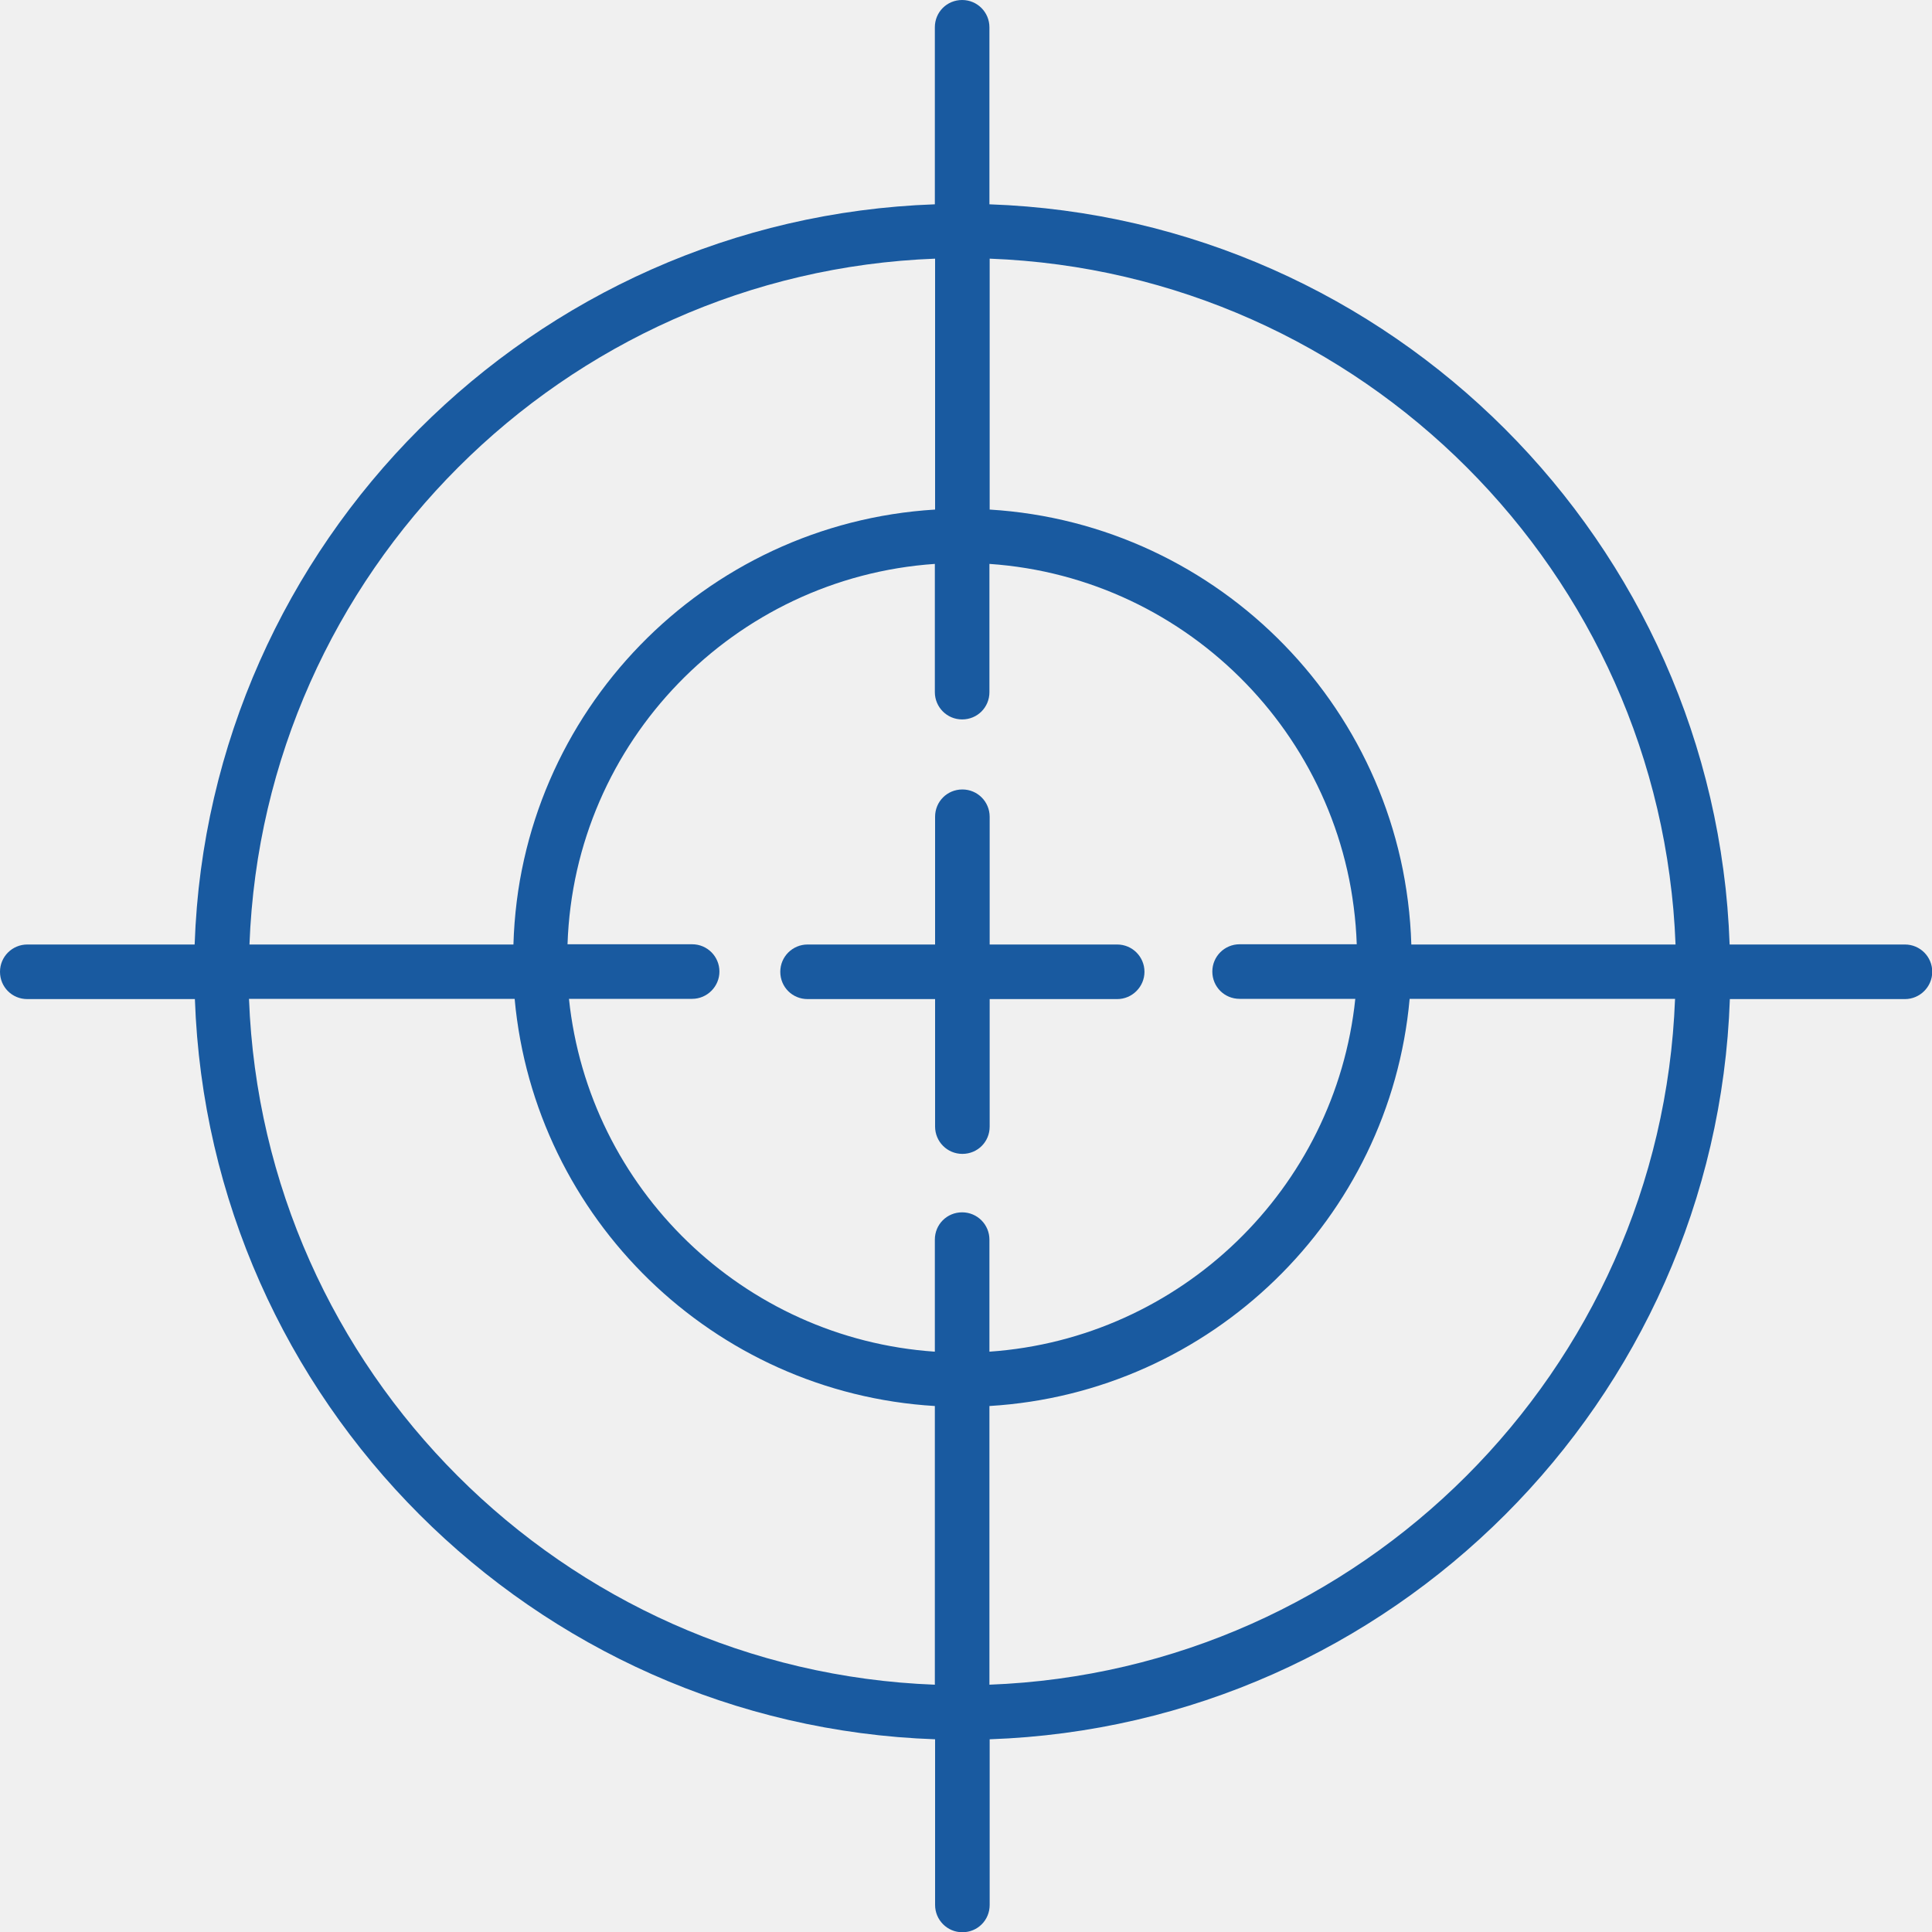
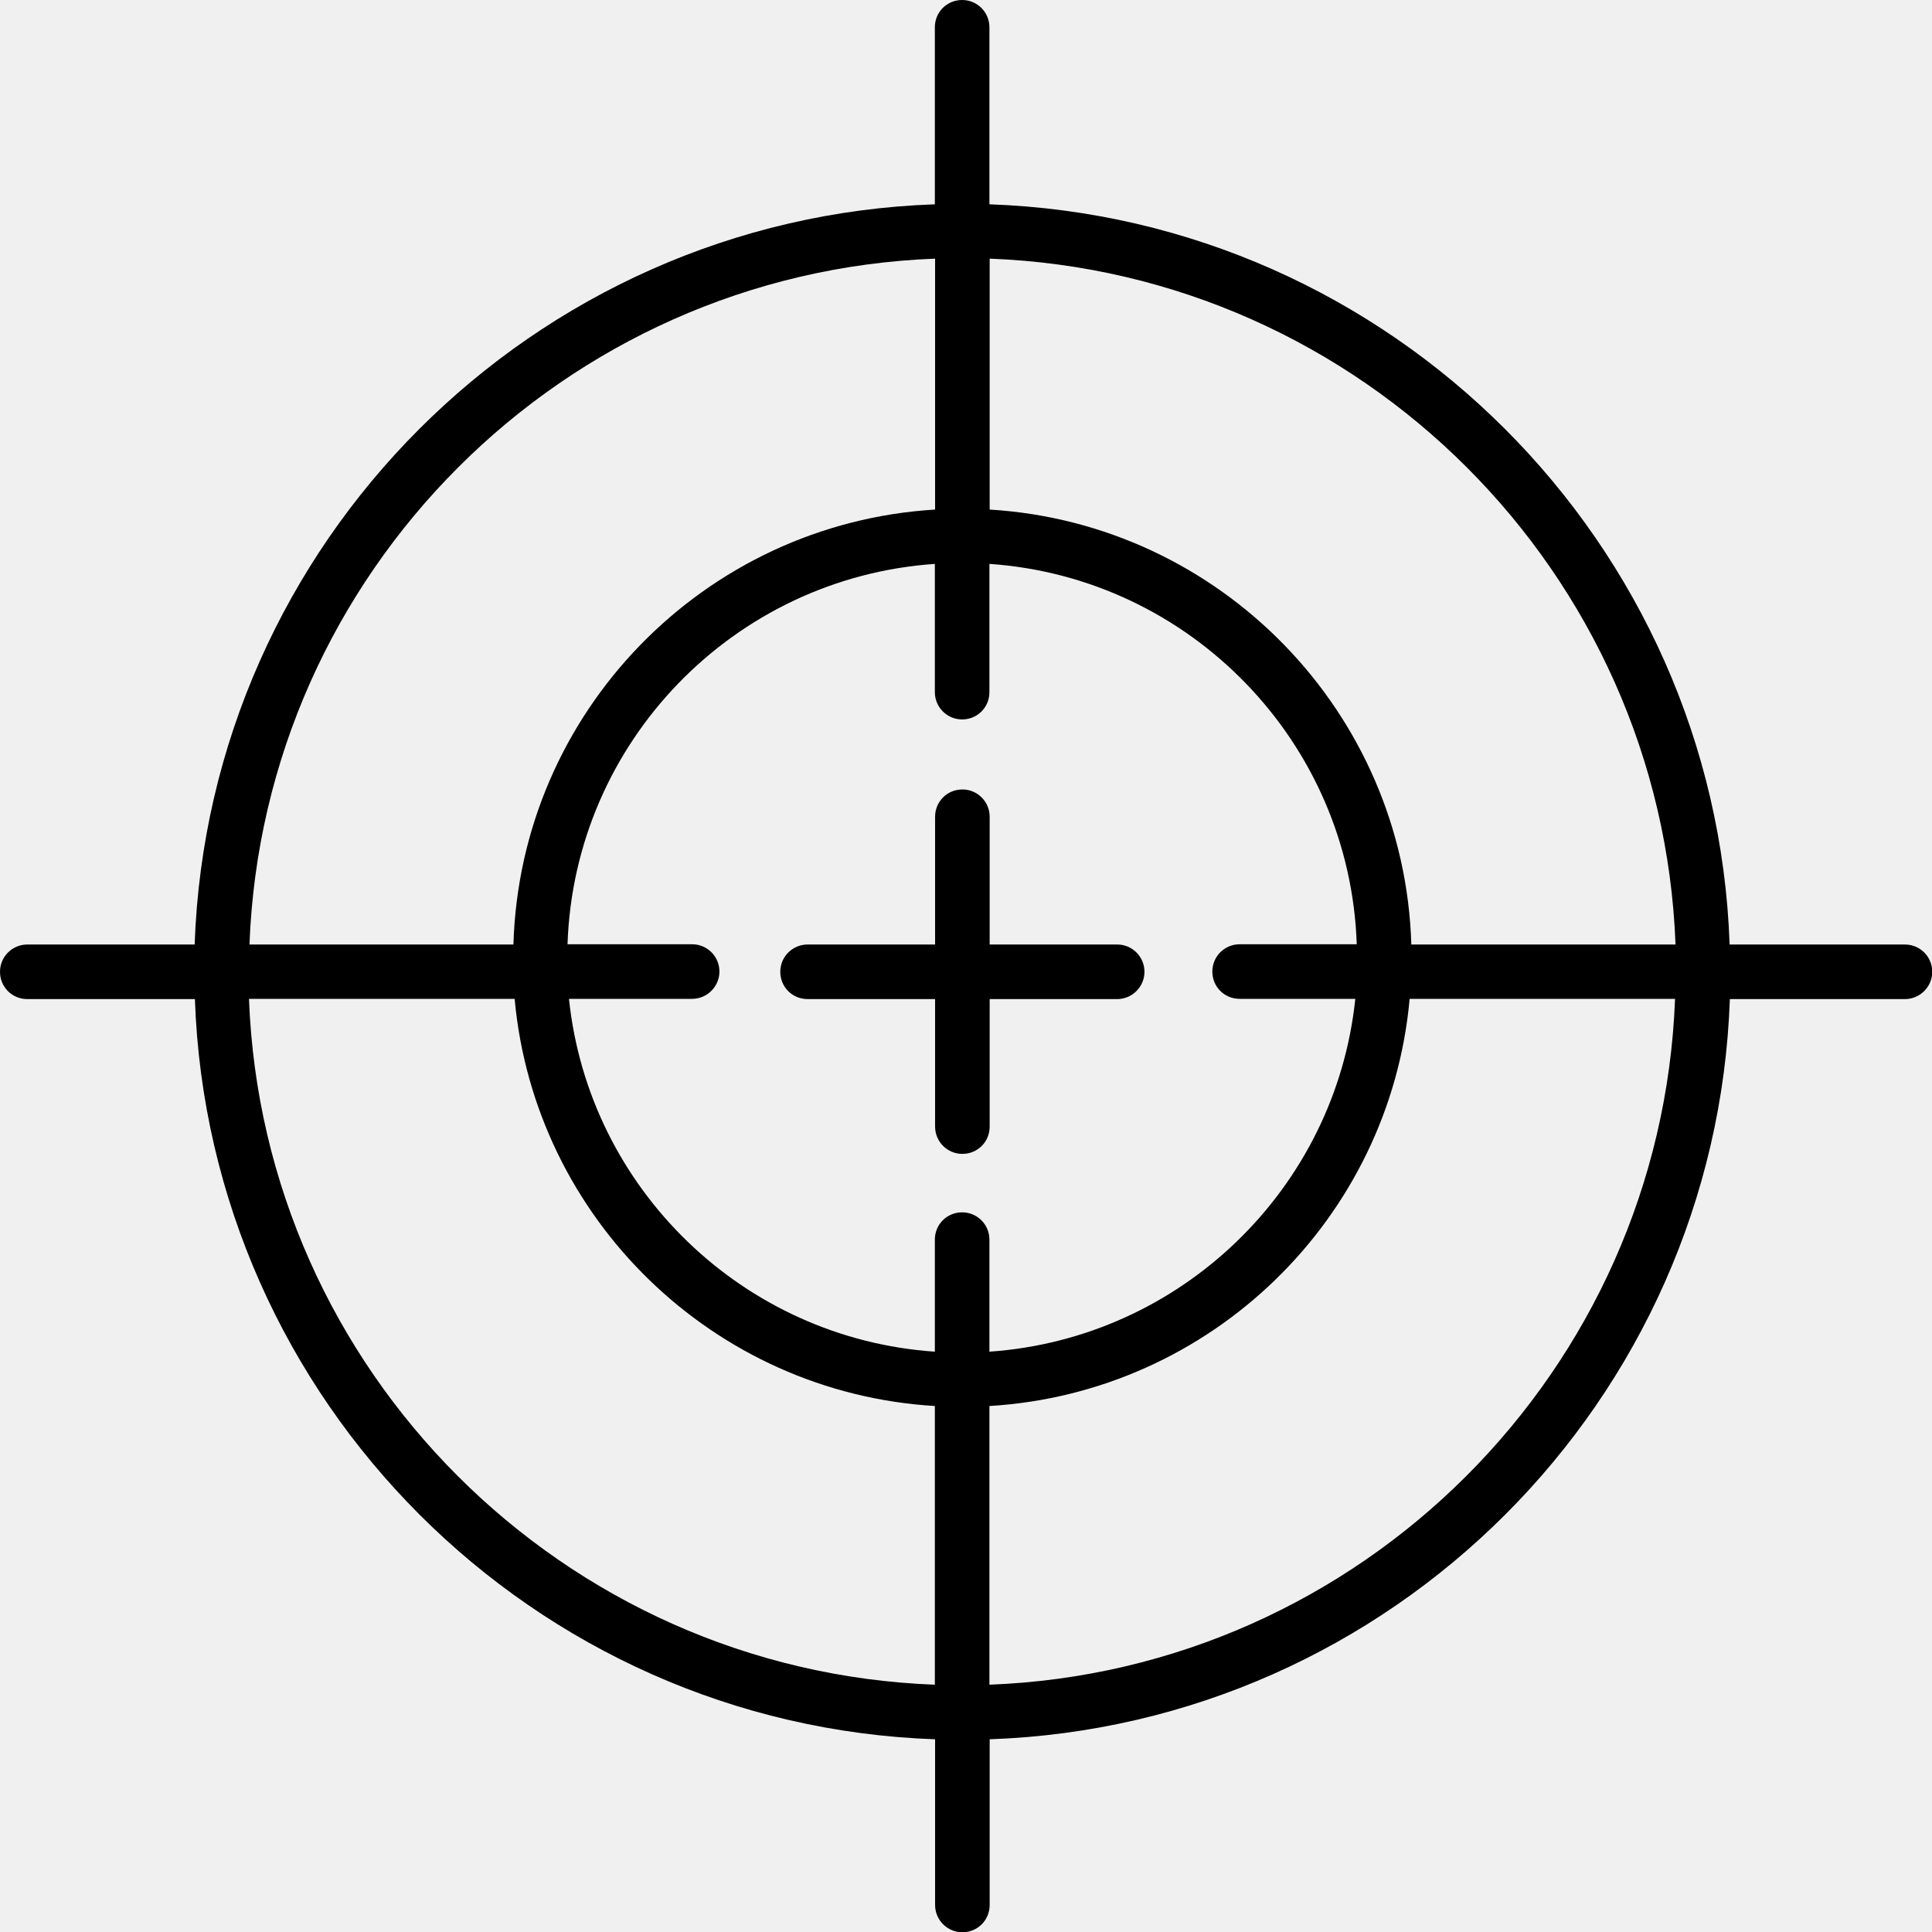
<svg xmlns="http://www.w3.org/2000/svg" fill="none" viewBox="0 0 80 80">
-   <g fill="#195AA0" clip-path="url(#a)">
+   <g fill="currentColor">
    <path d="M46.26 39.11h-5.28v-5.29c0-.62-.5-1.13-1.13-1.13-.63 0-1.13.5-1.13 1.13v5.29h-5.28c-.62 0-1.13.5-1.13 1.13 0 .63.5 1.13 1.13 1.13h5.28v5.28c0 .62.5 1.13 1.13 1.13.63 0 1.13-.5 1.13-1.13v-5.28h5.28c.62 0 1.13-.51 1.13-1.13 0-.62-.5-1.13-1.13-1.13Z" />
    <path d="M78.87 39.11h-7.25C71.04 22.47 57.61 9.04 40.97 8.46V1.13c0-.62-.5-1.13-1.13-1.13-.63 0-1.13.5-1.13 1.13v7.33C22.07 9.04 8.64 22.47 8.06 39.11H1.13c-.62 0-1.13.5-1.13 1.13 0 .63.5 1.13 1.13 1.13h6.94c.58 16.64 14.01 30.07 30.65 30.65v6.86c0 .62.5 1.13 1.13 1.13.63 0 1.13-.5 1.13-1.13v-6.86c16.64-.58 30.07-14.01 30.65-30.65h7.25c.62 0 1.13-.51 1.13-1.13 0-.62-.5-1.13-1.13-1.13h-.01Zm-9.5 0H58.44c-.29-9.63-7.91-17.43-17.46-18.01V10.71c15.4.58 27.82 13 28.4 28.4h-.01Zm-18.04 2.25h4.79c-.82 7.86-7.22 14.06-15.15 14.61v-4.64c0-.62-.5-1.13-1.13-1.13-.63 0-1.13.5-1.13 1.13v4.64c-7.93-.54-14.33-6.75-15.15-14.61h5.1c.62 0 1.13-.51 1.13-1.13 0-.62-.5-1.13-1.13-1.13H23.5c.28-8.39 6.9-15.18 15.21-15.75v5.31c0 .62.5 1.13 1.13 1.13.63 0 1.13-.5 1.13-1.13v-5.31c8.31.57 14.93 7.37 15.21 15.75h-4.85c-.62 0-1.13.5-1.13 1.13 0 .63.5 1.13 1.13 1.13ZM38.72 10.71V21.1c-9.56.58-17.18 8.38-17.46 18.01H10.33c.58-15.4 13-27.82 28.4-28.4h-.01Zm-28.4 30.65h10.99c.83 9.1 8.23 16.31 17.4 16.86v11.54c-15.4-.58-27.82-13-28.4-28.4h.01Zm30.65 28.4V58.22c9.18-.55 16.58-7.76 17.4-16.86h10.99c-.58 15.4-13 27.82-28.4 28.4h.01Z" />
  </g>
-   <defs>
-     <clipPath id="a">
-       <path fill="#fff" d="M0 0h80v80H0z" />
-     </clipPath>
-   </defs>
</svg>
